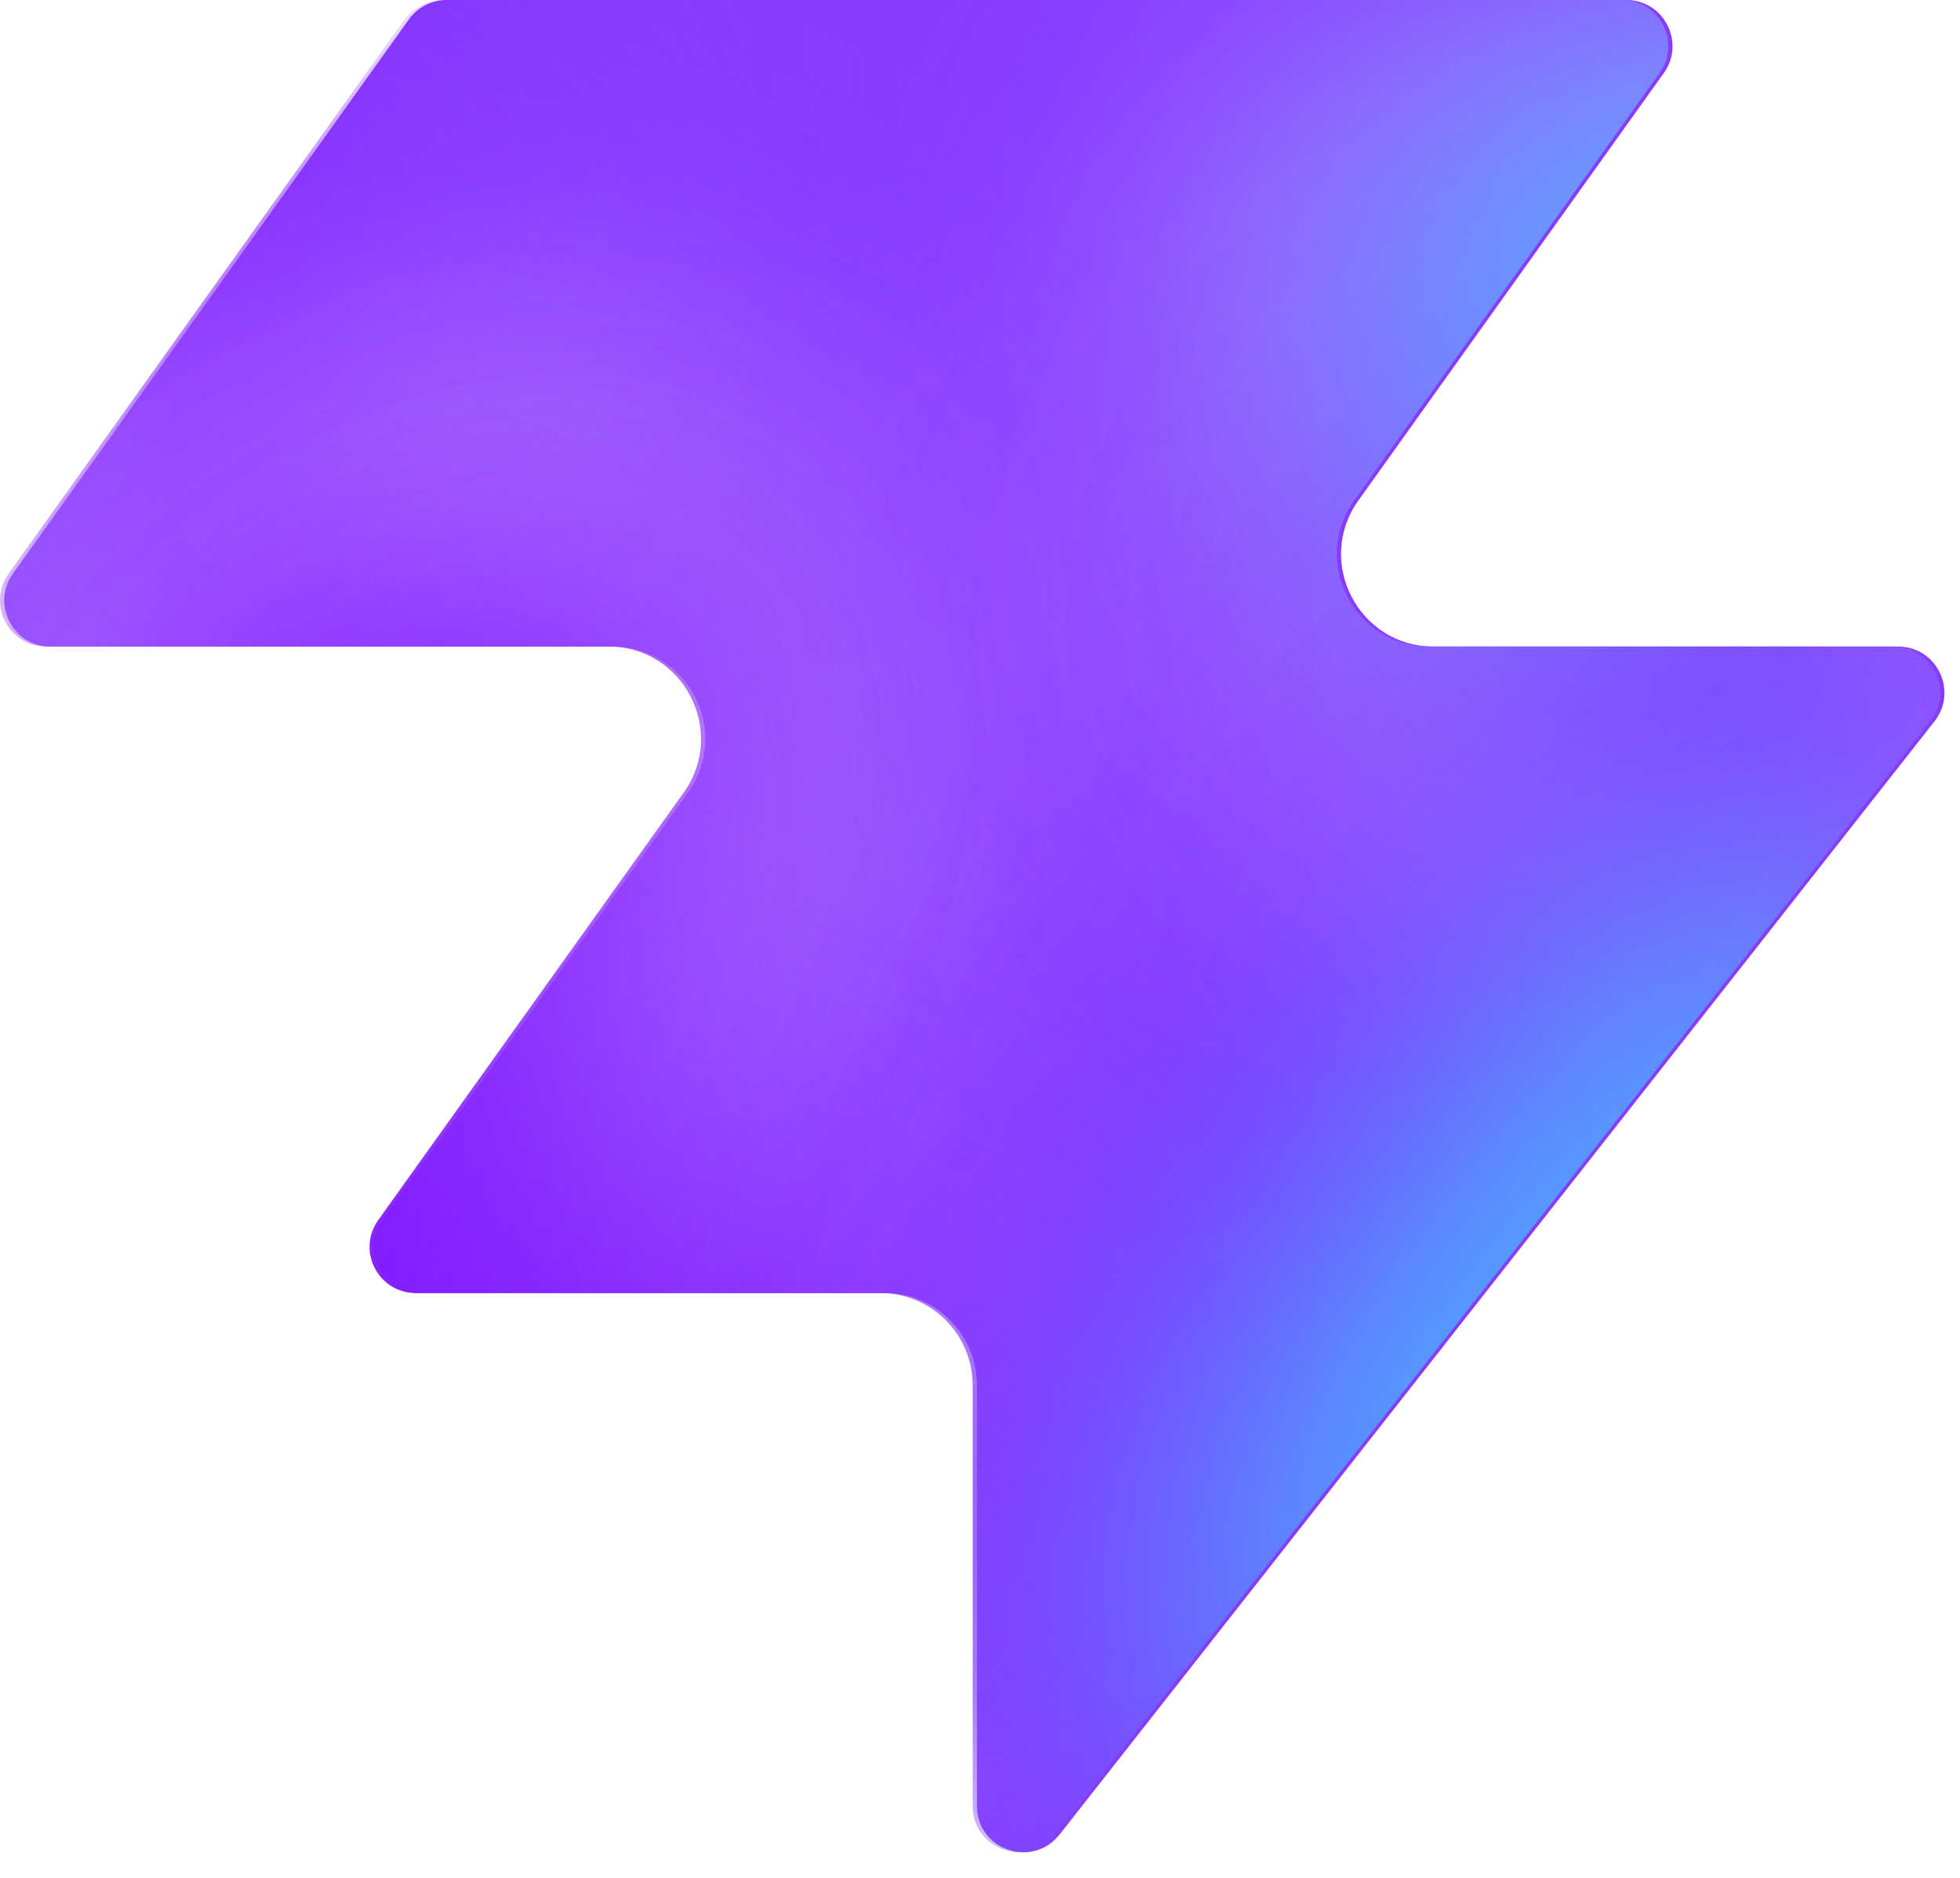
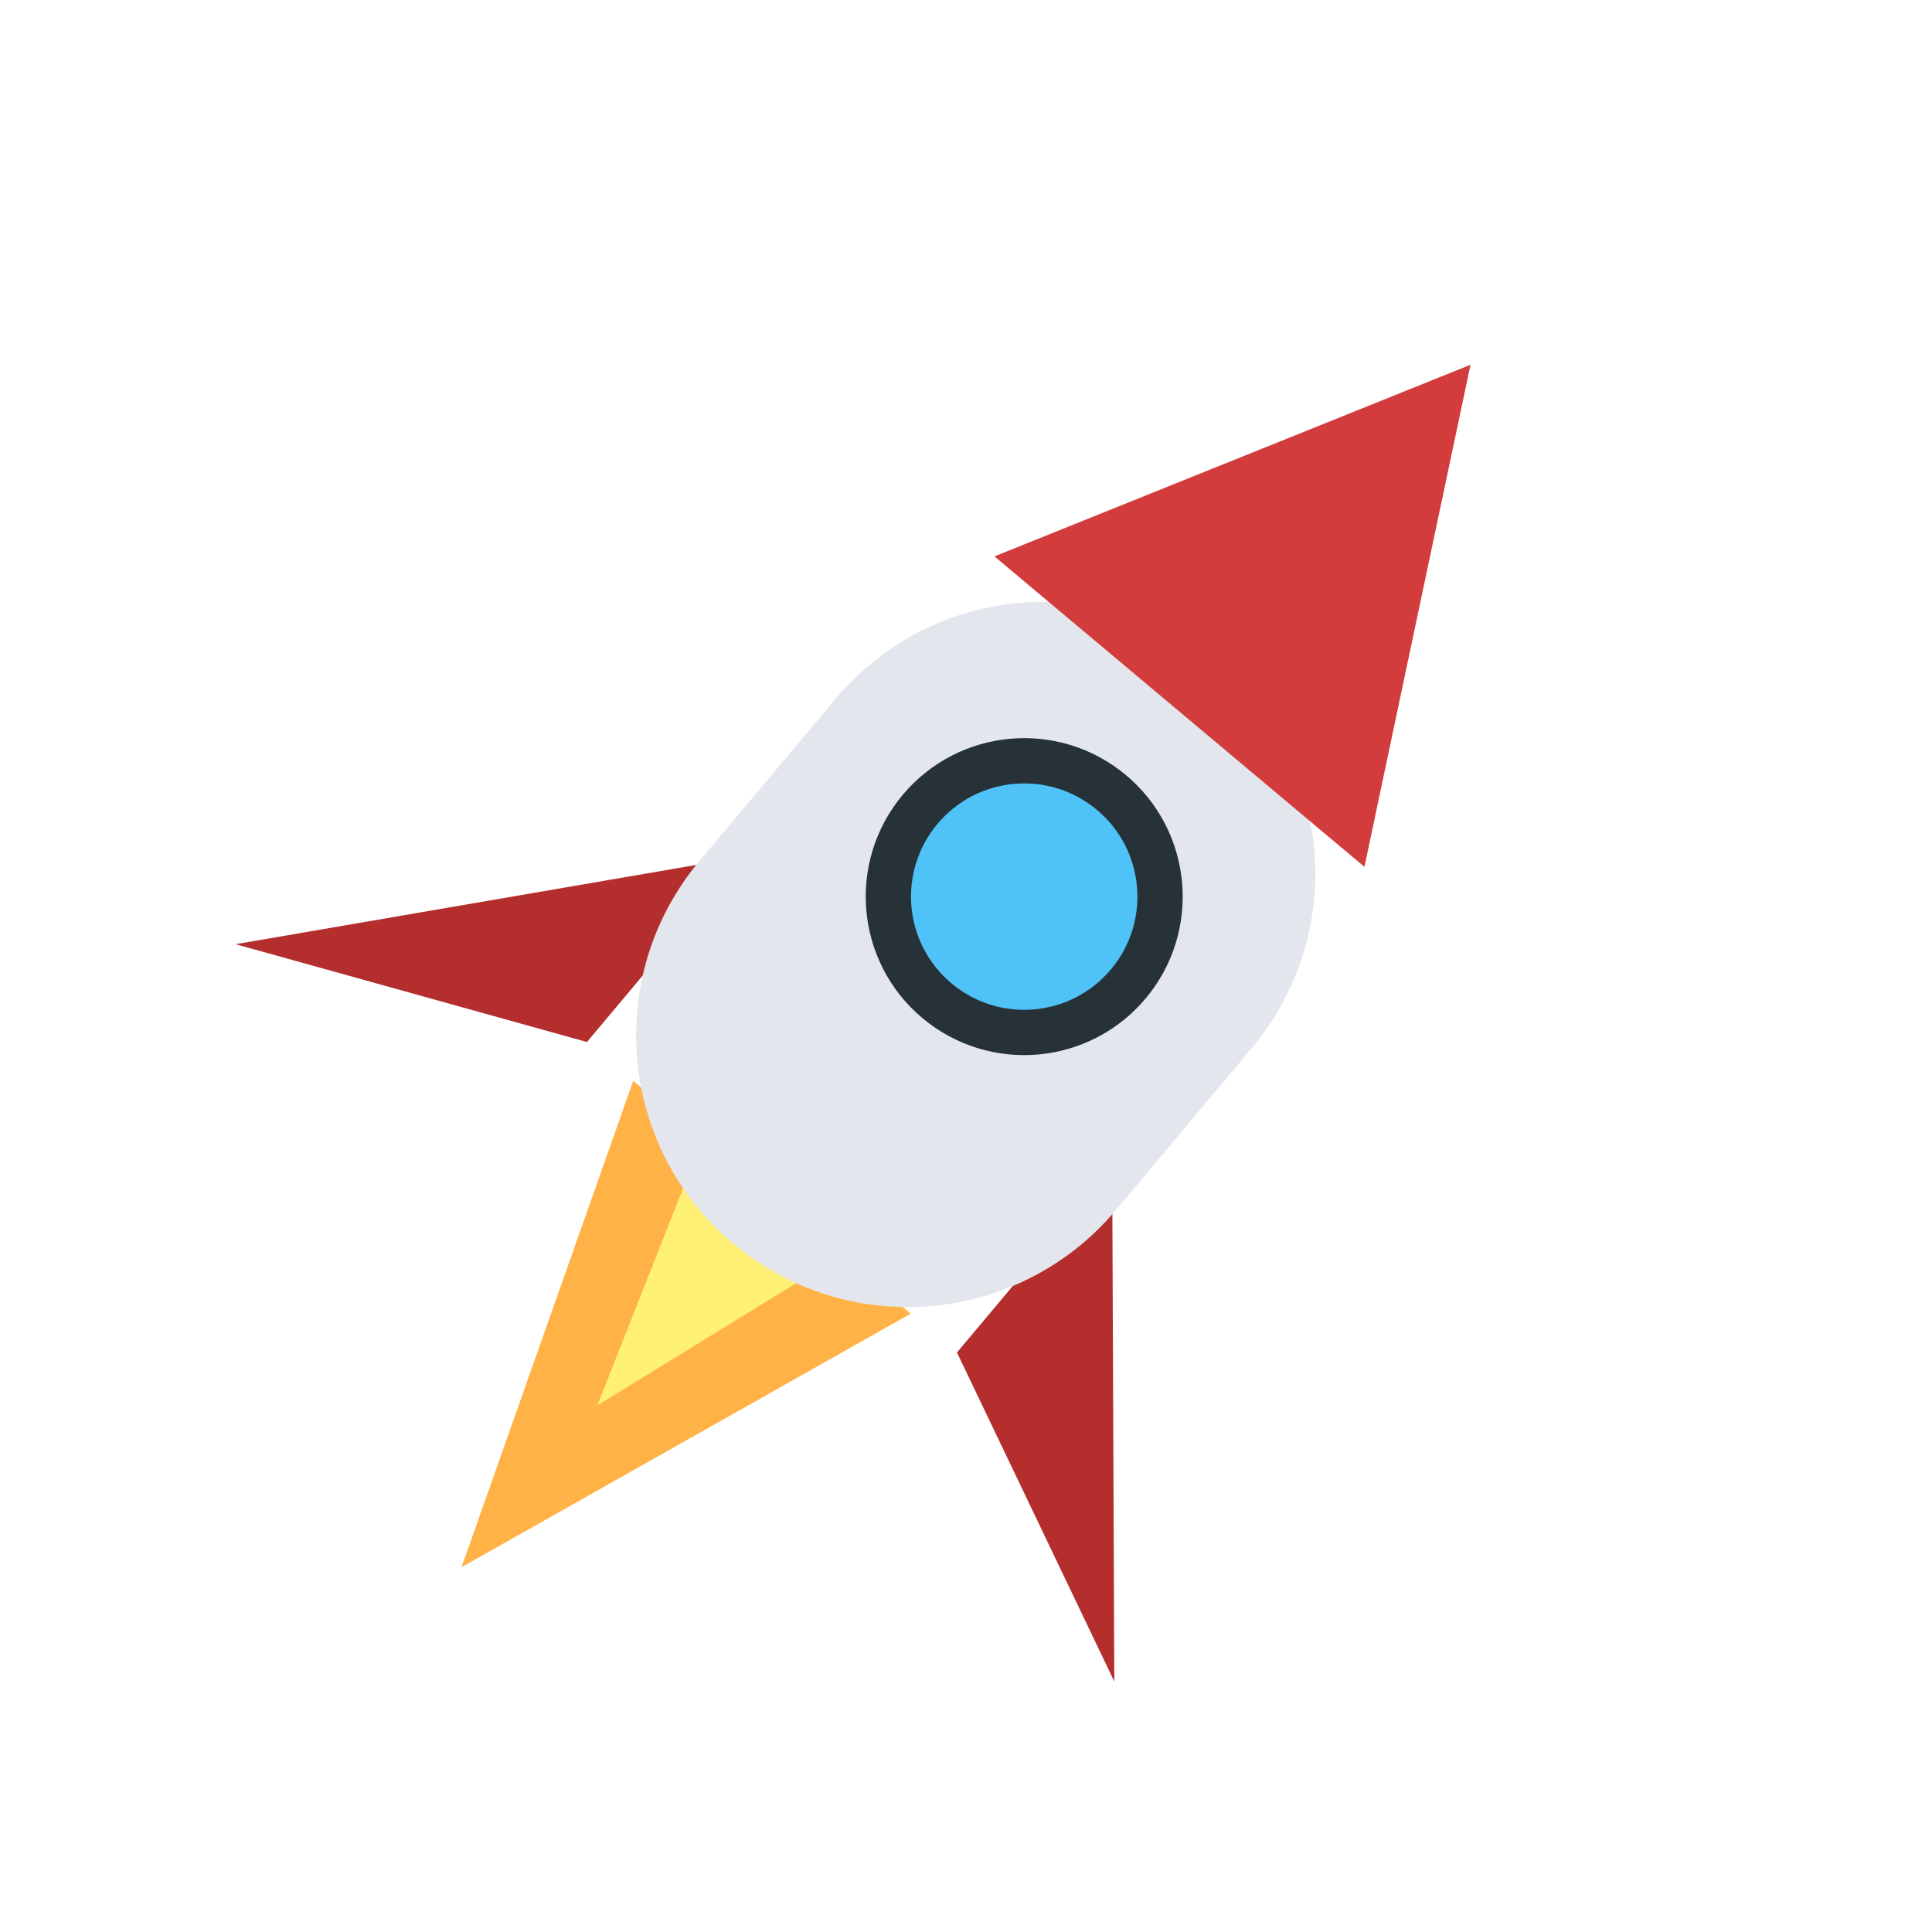
- <svg xmlns="http://www.w3.org/2000/svg" width="48" height="46" fill="none" viewBox="0 0 48 46">
-   <path fill="#863bff" d="M25.946 44.938c-.664.845-2.021.375-2.021-.698V33.937a2.26 2.26 0 0 0-2.262-2.262H10.287c-.92 0-1.456-1.04-.92-1.788l7.48-10.471c1.07-1.497 0-3.578-1.842-3.578H1.237c-.92 0-1.456-1.04-.92-1.788L10.013.474c.214-.297.556-.474.92-.474h28.894c.92 0 1.456 1.04.92 1.788l-7.48 10.471c-1.07 1.498 0 3.579 1.842 3.579h11.377c.943 0 1.473 1.088.89 1.83L25.947 44.94z" style="fill:#863bff;fill:color(display-p3 .525 .23 1);fill-opacity:1" />
-   <mask id="a" width="48" height="46" x="0" y="0" maskUnits="userSpaceOnUse" style="mask-type:alpha">
-     <path fill="#000" d="M25.842 44.938c-.664.844-2.021.375-2.021-.698V33.937a2.26 2.26 0 0 0-2.262-2.262H10.183c-.92 0-1.456-1.04-.92-1.788l7.48-10.471c1.07-1.498 0-3.579-1.842-3.579H1.133c-.92 0-1.456-1.04-.92-1.787L9.91.473c.214-.297.556-.474.92-.474h28.894c.92 0 1.456 1.04.92 1.788l-7.48 10.471c-1.07 1.498 0 3.578 1.842 3.578h11.377c.943 0 1.473 1.088.89 1.832L25.843 44.94z" style="fill:#000;fill-opacity:1" />
-   </mask>
-   <g mask="url(#a)">
-     <g filter="url(#b)">
-       <ellipse cx="5.508" cy="14.704" fill="#ede6ff" rx="5.508" ry="14.704" style="fill:#ede6ff;fill:color(display-p3 .927 .903 1);fill-opacity:1" transform="matrix(.00324 1 1 -.00324 -4.47 31.516)" />
-     </g>
-     <g filter="url(#c)">
-       <ellipse cx="10.399" cy="29.851" fill="#ede6ff" rx="10.399" ry="29.851" style="fill:#ede6ff;fill:color(display-p3 .927 .903 1);fill-opacity:1" transform="matrix(.00324 1 1 -.00324 -39.328 7.883)" />
-     </g>
-     <g filter="url(#d)">
-       <ellipse cx="5.508" cy="30.487" fill="#7e14ff" rx="5.508" ry="30.487" style="fill:#7e14ff;fill:color(display-p3 .492 .077 1);fill-opacity:1" transform="rotate(89.814 -25.913 -14.639)scale(1 -1)" />
-     </g>
-     <g filter="url(#e)">
-       <ellipse cx="5.508" cy="30.599" fill="#7e14ff" rx="5.508" ry="30.599" style="fill:#7e14ff;fill:color(display-p3 .492 .077 1);fill-opacity:1" transform="rotate(89.814 -32.644 -3.334)scale(1 -1)" />
-     </g>
-     <g filter="url(#f)">
-       <ellipse cx="5.508" cy="30.599" fill="#7e14ff" rx="5.508" ry="30.599" style="fill:#7e14ff;fill:color(display-p3 .492 .077 1);fill-opacity:1" transform="matrix(.00324 1 1 -.00324 -34.34 30.47)" />
-     </g>
-     <g filter="url(#g)">
-       <ellipse cx="14.072" cy="22.078" fill="#ede6ff" rx="14.072" ry="22.078" style="fill:#ede6ff;fill:color(display-p3 .927 .903 1);fill-opacity:1" transform="rotate(93.35 24.506 48.493)scale(-1 1)" />
-     </g>
-     <g filter="url(#h)">
-       <ellipse cx="3.47" cy="21.501" fill="#7e14ff" rx="3.47" ry="21.501" style="fill:#7e14ff;fill:color(display-p3 .492 .077 1);fill-opacity:1" transform="rotate(89.009 28.708 47.59)scale(-1 1)" />
-     </g>
-     <g filter="url(#i)">
-       <ellipse cx="3.47" cy="21.501" fill="#7e14ff" rx="3.47" ry="21.501" style="fill:#7e14ff;fill:color(display-p3 .492 .077 1);fill-opacity:1" transform="rotate(89.009 28.708 47.59)scale(-1 1)" />
-     </g>
-     <g filter="url(#j)">
-       <ellipse cx=".387" cy="8.972" fill="#7e14ff" rx="4.407" ry="29.108" style="fill:#7e14ff;fill:color(display-p3 .492 .077 1);fill-opacity:1" transform="rotate(39.51 .387 8.972)" />
-     </g>
-     <g filter="url(#k)">
-       <ellipse cx="47.523" cy="-6.092" fill="#7e14ff" rx="4.407" ry="29.108" style="fill:#7e14ff;fill:color(display-p3 .492 .077 1);fill-opacity:1" transform="rotate(37.892 47.523 -6.092)" />
-     </g>
-     <g filter="url(#l)">
-       <ellipse cx="41.412" cy="6.333" fill="#47bfff" rx="5.971" ry="9.665" style="fill:#47bfff;fill:color(display-p3 .28 .748 1);fill-opacity:1" transform="rotate(37.892 41.412 6.333)" />
-     </g>
-     <g filter="url(#m)">
-       <ellipse cx="-1.879" cy="38.332" fill="#7e14ff" rx="4.407" ry="29.108" style="fill:#7e14ff;fill:color(display-p3 .492 .077 1);fill-opacity:1" transform="rotate(37.892 -1.88 38.332)" />
-     </g>
-     <g filter="url(#n)">
-       <ellipse cx="-1.879" cy="38.332" fill="#7e14ff" rx="4.407" ry="29.108" style="fill:#7e14ff;fill:color(display-p3 .492 .077 1);fill-opacity:1" transform="rotate(37.892 -1.88 38.332)" />
-     </g>
-     <g filter="url(#o)">
-       <ellipse cx="35.651" cy="29.907" fill="#7e14ff" rx="4.407" ry="29.108" style="fill:#7e14ff;fill:color(display-p3 .492 .077 1);fill-opacity:1" transform="rotate(37.892 35.651 29.907)" />
-     </g>
-     <g filter="url(#p)">
-       <ellipse cx="38.418" cy="32.4" fill="#47bfff" rx="5.971" ry="15.297" style="fill:#47bfff;fill:color(display-p3 .28 .748 1);fill-opacity:1" transform="rotate(37.892 38.418 32.4)" />
-     </g>
+ <svg xmlns="http://www.w3.org/2000/svg" viewBox="0 0 64 64" width="64" height="64">
+   <g transform="rotate(40 32 32)">
+     <path d="M26 42 L38 42 L32 58 Z" fill="#ffb347" />
+     <path d="M29 42 L35 42 L32 51 Z" fill="#fff176" />
+     <path d="M24 34 L13 47 L24 42 Z" fill="#b52e2e" />
+     <path d="M40 34 L51 47 L40 42 Z" fill="#b52e2e" />
+     <rect x="23" y="19" width="18" height="25" rx="9" fill="#e4e6ee" />
+     <path d="M32 6 L24 21 L40 21 Z" fill="#d23c3c" />
+     <circle cx="32" cy="29" r="4.5" fill="#4fc3f7" stroke="#263238" stroke-width="1.5" />
  </g>
-   <defs>
-     <filter id="b" width="60.045" height="41.654" x="-19.77" y="16.149" color-interpolation-filters="sRGB" filterUnits="userSpaceOnUse">
-       <feFlood flood-opacity="0" result="BackgroundImageFix" />
-       <feBlend in="SourceGraphic" in2="BackgroundImageFix" result="shape" />
-       <feGaussianBlur result="effect1_foregroundBlur_2002_17158" stdDeviation="7.659" />
-     </filter>
-     <filter id="c" width="90.34" height="51.437" x="-54.613" y="-7.533" color-interpolation-filters="sRGB" filterUnits="userSpaceOnUse">
-       <feFlood flood-opacity="0" result="BackgroundImageFix" />
-       <feBlend in="SourceGraphic" in2="BackgroundImageFix" result="shape" />
-       <feGaussianBlur result="effect1_foregroundBlur_2002_17158" stdDeviation="7.659" />
-     </filter>
-     <filter id="d" width="79.355" height="29.4" x="-49.64" y="2.03" color-interpolation-filters="sRGB" filterUnits="userSpaceOnUse">
-       <feFlood flood-opacity="0" result="BackgroundImageFix" />
-       <feBlend in="SourceGraphic" in2="BackgroundImageFix" result="shape" />
-       <feGaussianBlur result="effect1_foregroundBlur_2002_17158" stdDeviation="4.596" />
-     </filter>
-     <filter id="e" width="79.579" height="29.4" x="-45.045" y="20.029" color-interpolation-filters="sRGB" filterUnits="userSpaceOnUse">
-       <feFlood flood-opacity="0" result="BackgroundImageFix" />
-       <feBlend in="SourceGraphic" in2="BackgroundImageFix" result="shape" />
-       <feGaussianBlur result="effect1_foregroundBlur_2002_17158" stdDeviation="4.596" />
-     </filter>
-     <filter id="f" width="79.579" height="29.4" x="-43.513" y="21.178" color-interpolation-filters="sRGB" filterUnits="userSpaceOnUse">
-       <feFlood flood-opacity="0" result="BackgroundImageFix" />
-       <feBlend in="SourceGraphic" in2="BackgroundImageFix" result="shape" />
-       <feGaussianBlur result="effect1_foregroundBlur_2002_17158" stdDeviation="4.596" />
-     </filter>
-     <filter id="g" width="74.749" height="58.852" x="15.756" y="-17.901" color-interpolation-filters="sRGB" filterUnits="userSpaceOnUse">
-       <feFlood flood-opacity="0" result="BackgroundImageFix" />
-       <feBlend in="SourceGraphic" in2="BackgroundImageFix" result="shape" />
-       <feGaussianBlur result="effect1_foregroundBlur_2002_17158" stdDeviation="7.659" />
-     </filter>
-     <filter id="h" width="61.377" height="25.362" x="23.548" y="2.284" color-interpolation-filters="sRGB" filterUnits="userSpaceOnUse">
-       <feFlood flood-opacity="0" result="BackgroundImageFix" />
-       <feBlend in="SourceGraphic" in2="BackgroundImageFix" result="shape" />
-       <feGaussianBlur result="effect1_foregroundBlur_2002_17158" stdDeviation="4.596" />
-     </filter>
-     <filter id="i" width="61.377" height="25.362" x="23.548" y="2.284" color-interpolation-filters="sRGB" filterUnits="userSpaceOnUse">
-       <feFlood flood-opacity="0" result="BackgroundImageFix" />
-       <feBlend in="SourceGraphic" in2="BackgroundImageFix" result="shape" />
-       <feGaussianBlur result="effect1_foregroundBlur_2002_17158" stdDeviation="4.596" />
-     </filter>
-     <filter id="j" width="56.045" height="63.649" x="-27.636" y="-22.853" color-interpolation-filters="sRGB" filterUnits="userSpaceOnUse">
-       <feFlood flood-opacity="0" result="BackgroundImageFix" />
-       <feBlend in="SourceGraphic" in2="BackgroundImageFix" result="shape" />
-       <feGaussianBlur result="effect1_foregroundBlur_2002_17158" stdDeviation="4.596" />
-     </filter>
-     <filter id="k" width="54.814" height="64.646" x="20.116" y="-38.415" color-interpolation-filters="sRGB" filterUnits="userSpaceOnUse">
-       <feFlood flood-opacity="0" result="BackgroundImageFix" />
-       <feBlend in="SourceGraphic" in2="BackgroundImageFix" result="shape" />
-       <feGaussianBlur result="effect1_foregroundBlur_2002_17158" stdDeviation="4.596" />
-     </filter>
-     <filter id="l" width="33.541" height="35.313" x="24.641" y="-11.323" color-interpolation-filters="sRGB" filterUnits="userSpaceOnUse">
-       <feFlood flood-opacity="0" result="BackgroundImageFix" />
-       <feBlend in="SourceGraphic" in2="BackgroundImageFix" result="shape" />
-       <feGaussianBlur result="effect1_foregroundBlur_2002_17158" stdDeviation="4.596" />
-     </filter>
-     <filter id="m" width="54.814" height="64.646" x="-29.286" y="6.009" color-interpolation-filters="sRGB" filterUnits="userSpaceOnUse">
-       <feFlood flood-opacity="0" result="BackgroundImageFix" />
-       <feBlend in="SourceGraphic" in2="BackgroundImageFix" result="shape" />
-       <feGaussianBlur result="effect1_foregroundBlur_2002_17158" stdDeviation="4.596" />
-     </filter>
-     <filter id="n" width="54.814" height="64.646" x="-29.286" y="6.009" color-interpolation-filters="sRGB" filterUnits="userSpaceOnUse">
-       <feFlood flood-opacity="0" result="BackgroundImageFix" />
-       <feBlend in="SourceGraphic" in2="BackgroundImageFix" result="shape" />
-       <feGaussianBlur result="effect1_foregroundBlur_2002_17158" stdDeviation="4.596" />
-     </filter>
-     <filter id="o" width="54.814" height="64.646" x="8.244" y="-2.416" color-interpolation-filters="sRGB" filterUnits="userSpaceOnUse">
-       <feFlood flood-opacity="0" result="BackgroundImageFix" />
-       <feBlend in="SourceGraphic" in2="BackgroundImageFix" result="shape" />
-       <feGaussianBlur result="effect1_foregroundBlur_2002_17158" stdDeviation="4.596" />
-     </filter>
-     <filter id="p" width="39.409" height="43.623" x="18.713" y="10.588" color-interpolation-filters="sRGB" filterUnits="userSpaceOnUse">
-       <feFlood flood-opacity="0" result="BackgroundImageFix" />
-       <feBlend in="SourceGraphic" in2="BackgroundImageFix" result="shape" />
-       <feGaussianBlur result="effect1_foregroundBlur_2002_17158" stdDeviation="4.596" />
-     </filter>
-   </defs>
</svg>
